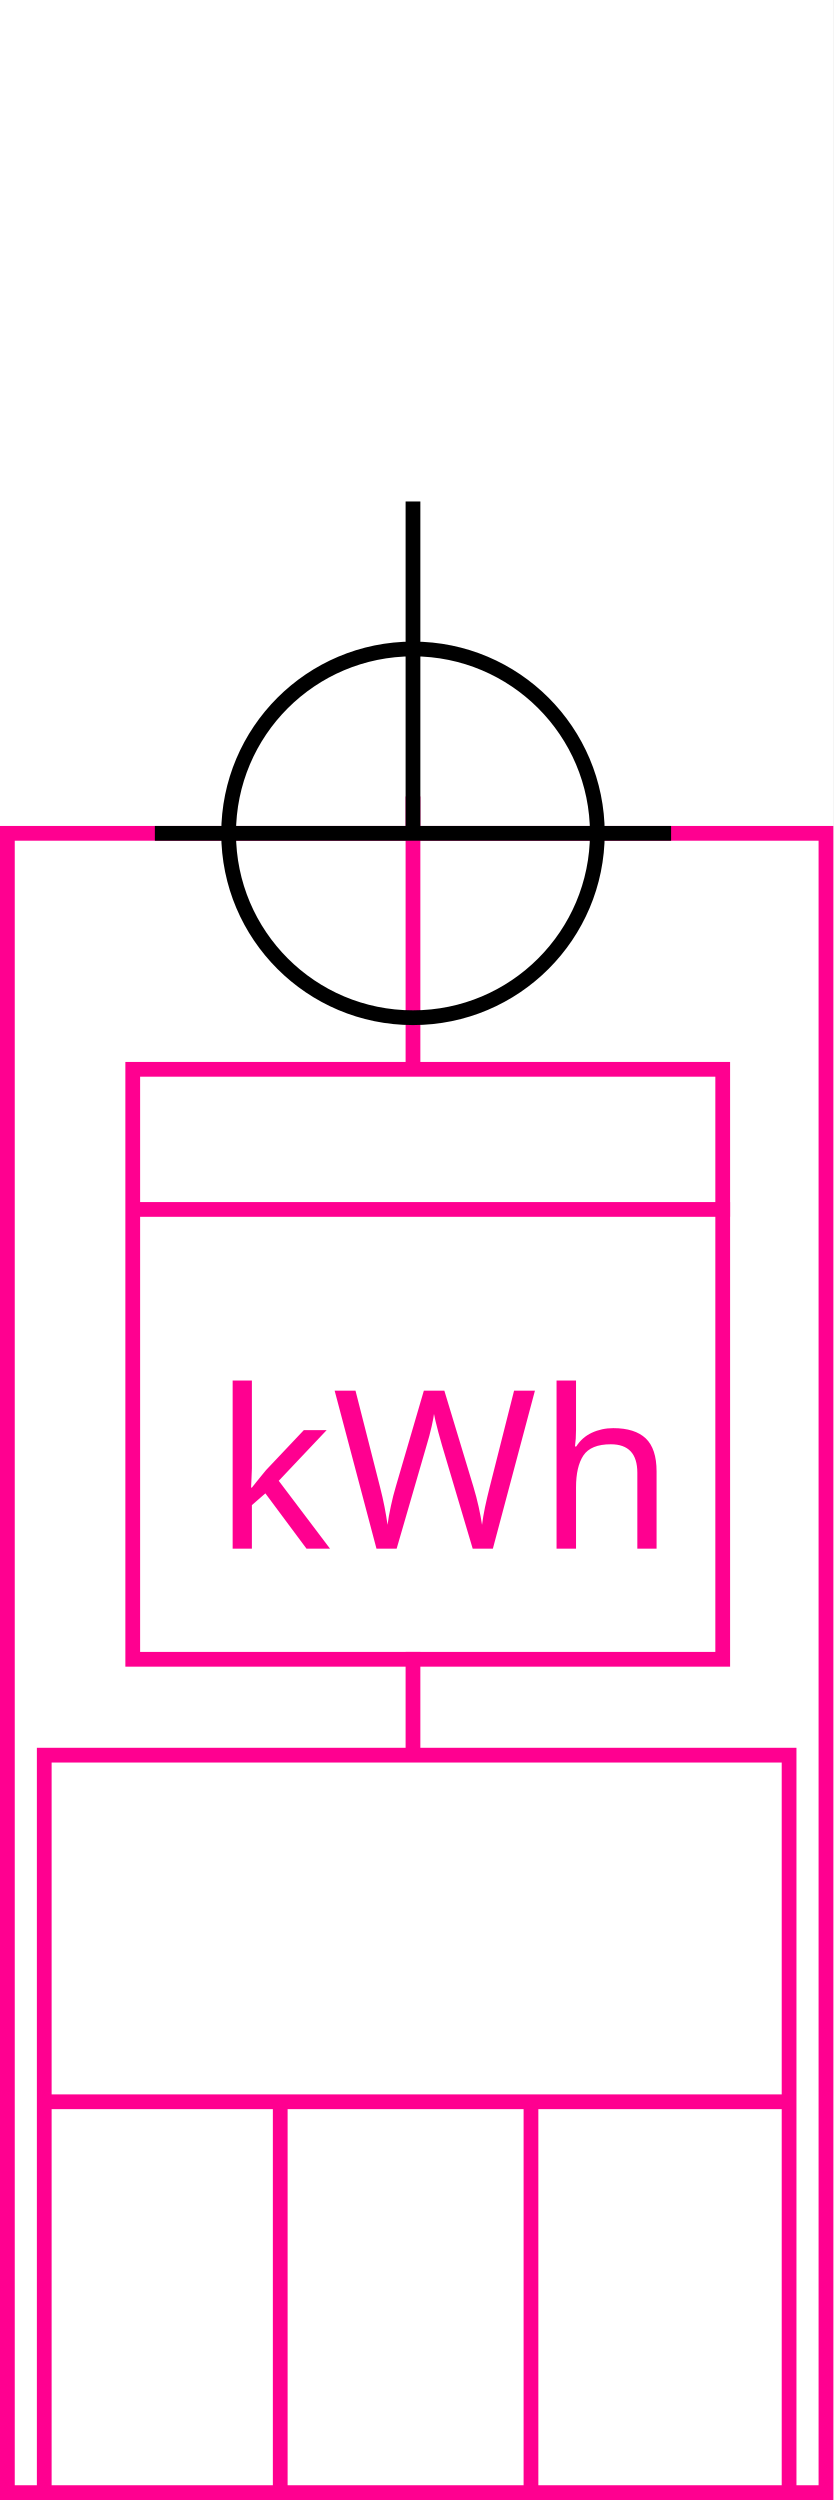
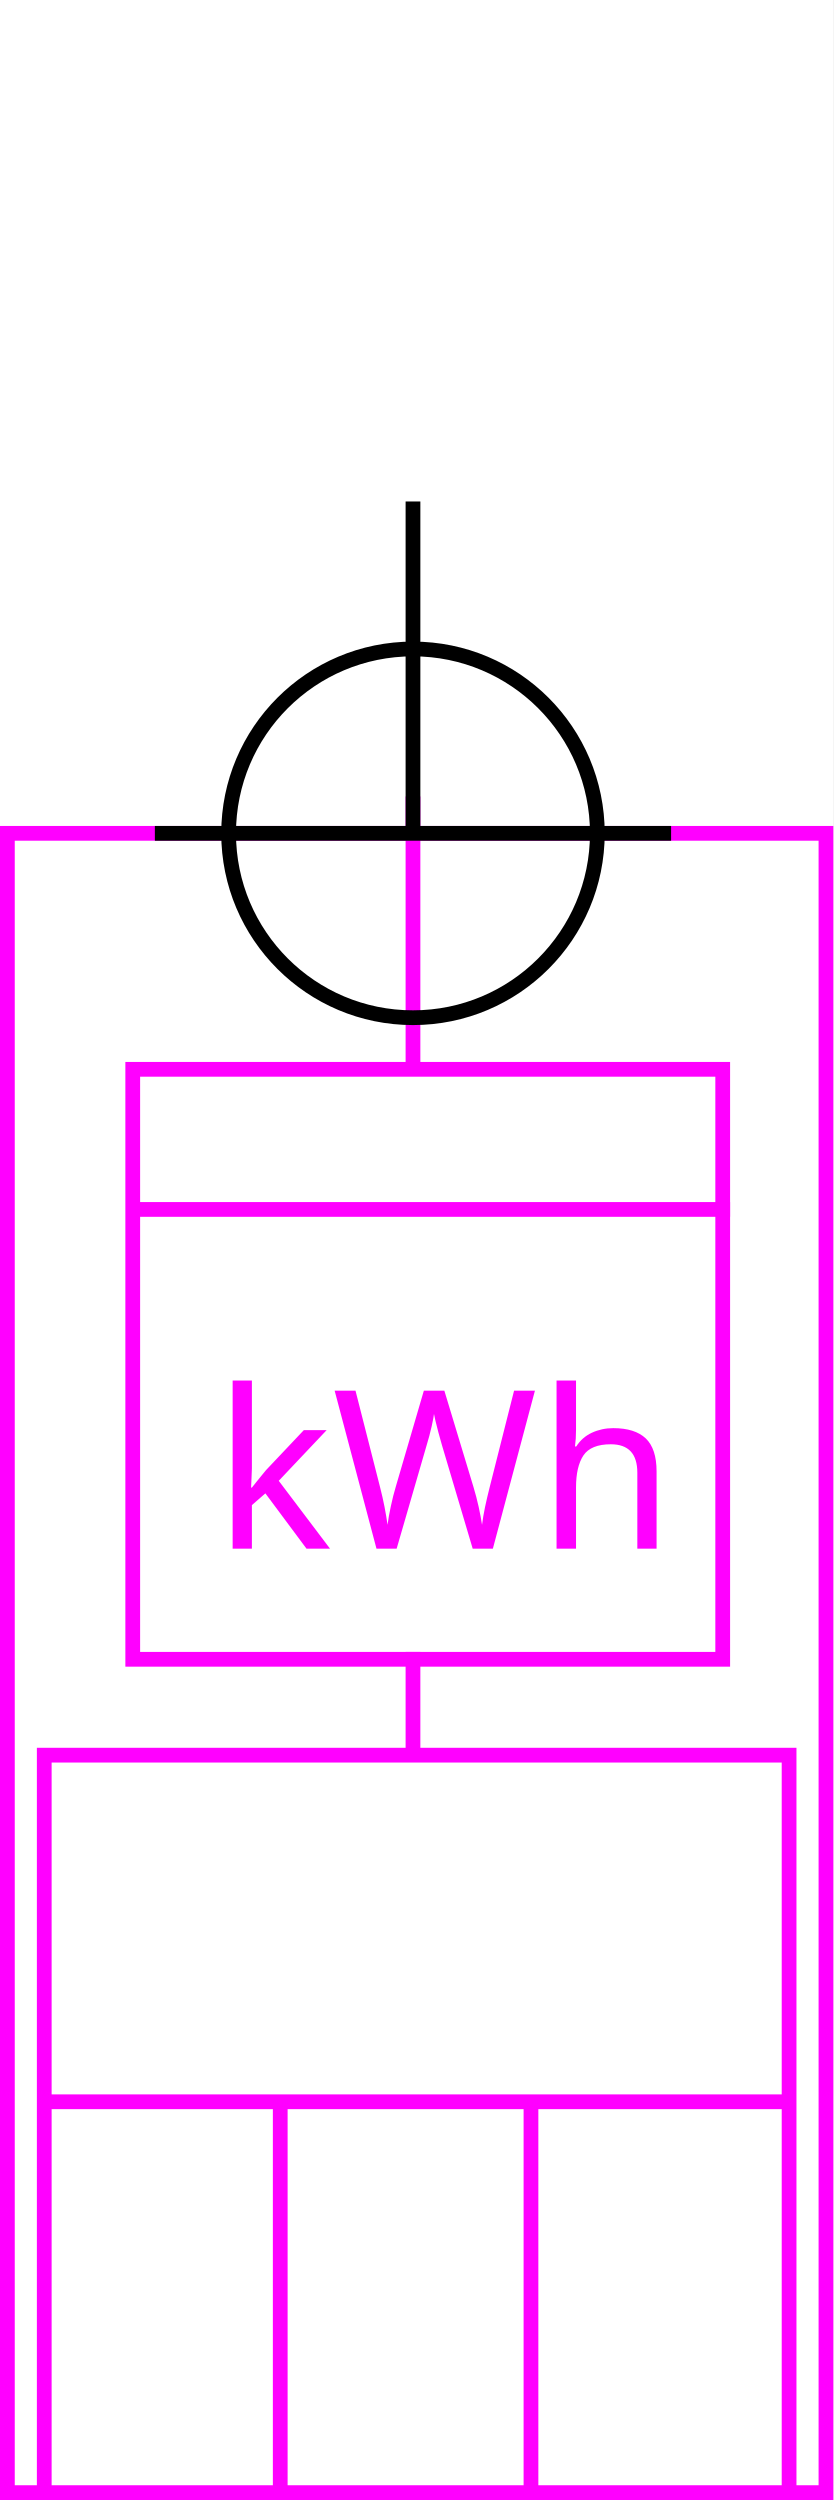
<svg xmlns="http://www.w3.org/2000/svg" height="339" width="113">
  <g>
    <rect fill="#fff" height="339" id="canvas_background" width="113" x="0" y="0" />
  </g>
  <g>
-     <rect fill="#fff" height="225" id="r1" stroke="#FF0090" stroke-width="2" width="111" x="1" y="113" />
+     <rect fill="#fff" height="225" id="r1" stroke="#FF00FF" stroke-width="2" width="111" x="1" y="113" />
  </g>
  <g>
-     <rect fill="#fff" height="80" id="z1" stroke="#FF0090" stroke-width="2" width="80" x="18" y="145" />
-     <line fill="none" id="z2" stroke="#FF0090" stroke-width="2" x1="18" x2="99" y1="164" y2="164" />
-     <line fill="none" id="z3" stroke="#FF0090" stroke-width="2" x1="56" x2="56" y1="108" y2="145" />
-     <line fill="none" id="z4" stroke="#FF0090" stroke-width="2" x1="56" x2="56" y1="224" y2="259" />
+     <rect fill="#fff" height="80" id="z1" stroke="#FF00FF" stroke-width="2" width="80" x="18" y="145" />
+     <line fill="none" id="z2" stroke="#FF00FF" stroke-width="2" x1="18" x2="99" y1="164" y2="164" />
+     <line fill="none" id="z3" stroke="#FF00FF" stroke-width="2" x1="56" x2="56" y1="108" y2="145" />
+     <line fill="none" id="z4" stroke="#FF00FF" stroke-width="2" x1="56" x2="56" y1="224" y2="259" />
  </g>
  <g>
-     <text fill="#FF0090" font-family="sans-serif" font-size="30px" x="29" y="210">kWh</text>
+     <text fill="#FF00FF" font-family="sans-serif" font-size="30px" x="29" y="210">kWh</text>
  </g>
  <g>
-     <rect fill="#fff" height="100" id="v1" stroke="#FF0090" stroke-width="2" width="101" x="6" y="238" />
-     <line fill="none" id="v2" stroke="#FF0090" stroke-width="2" x1="6" x2="107" y1="285" y2="285" />
-     <line fill="none" id="v3" stroke="#FF0090" stroke-width="2" x1="72" x2="72" y1="285" y2="338" />
-     <line fill="none" id="v4" stroke="#FF0090" stroke-width="2" x1="38" x2="38" y1="285" y2="338" />
+     <rect fill="#fff" height="100" id="v1" stroke="#FF00FF" stroke-width="2" width="101" x="6" y="238" />
+     <line fill="none" id="v2" stroke="#FF00FF" stroke-width="2" x1="6" x2="107" y1="285" y2="285" />
+     <line fill="none" id="v3" stroke="#FF00FF" stroke-width="2" x1="72" x2="72" y1="285" y2="338" />
+     <line fill="none" id="v4" stroke="#FF00FF" stroke-width="2" x1="38" x2="38" y1="285" y2="338" />
  </g>
  <g>
    <ellipse cx="56" cy="113" fill="none" id="svg21" rx="25" ry="25" stroke="#000" stroke-width="2" />
    <line fill="none" id="svg22" stroke="#000" stroke-width="2" x1="21" x2="91" y1="113" y2="113" />
    <line fill="none" id="svg23" stroke="#000" stroke-width="2" x1="56" x2="56" y1="113" y2="68" />
  </g>
</svg>
